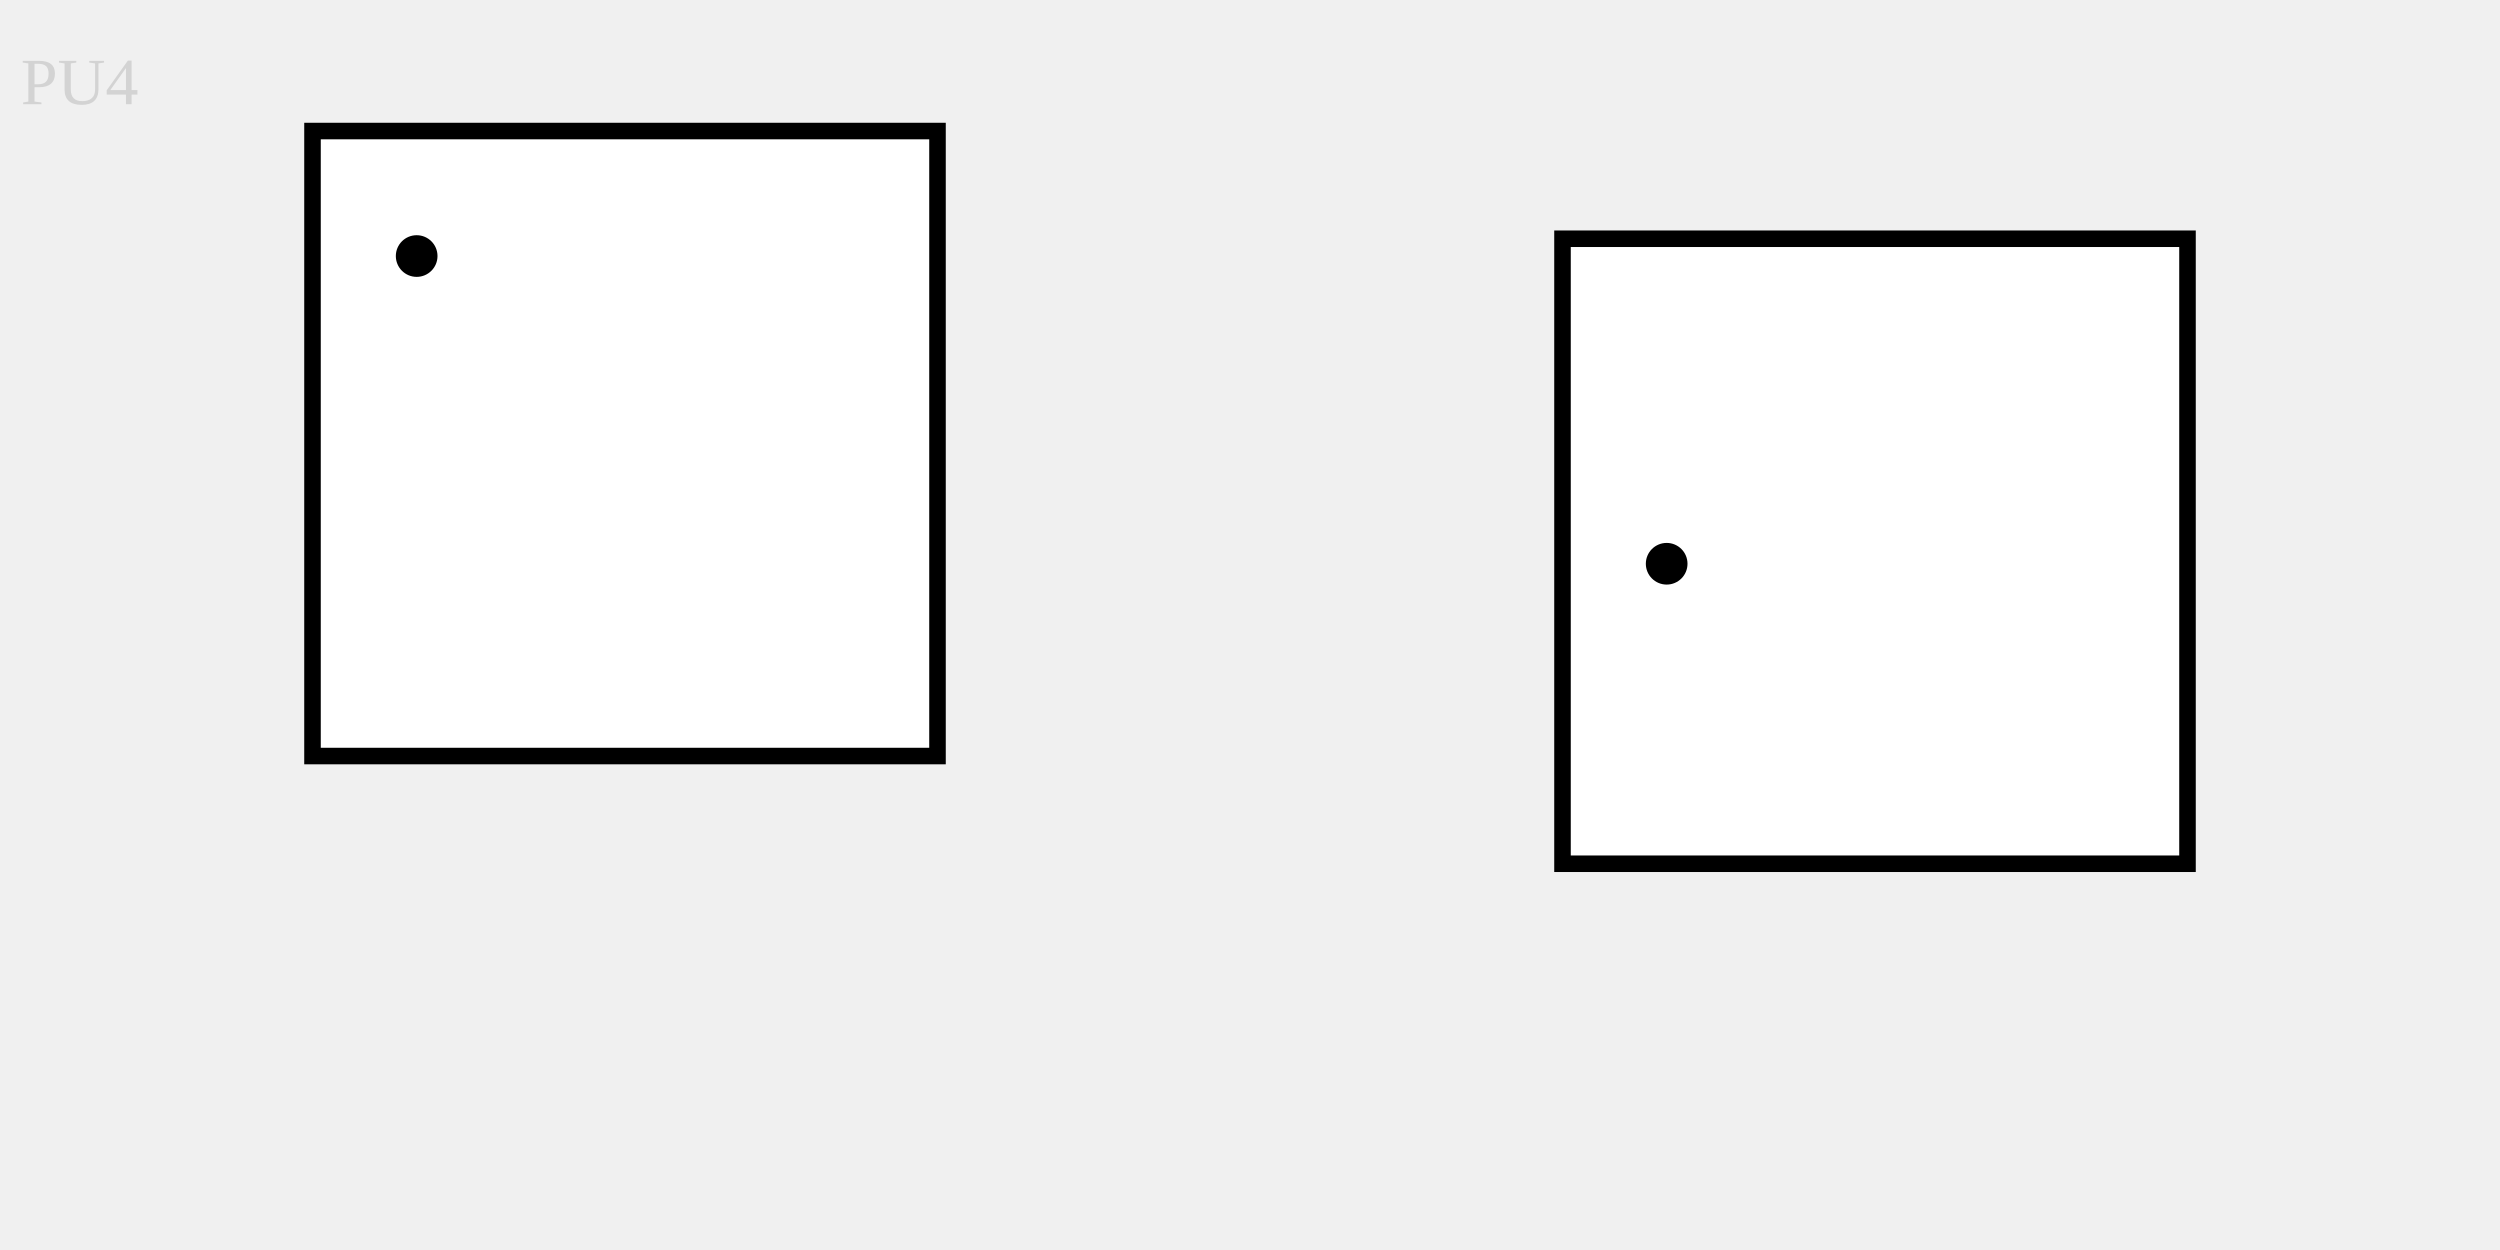
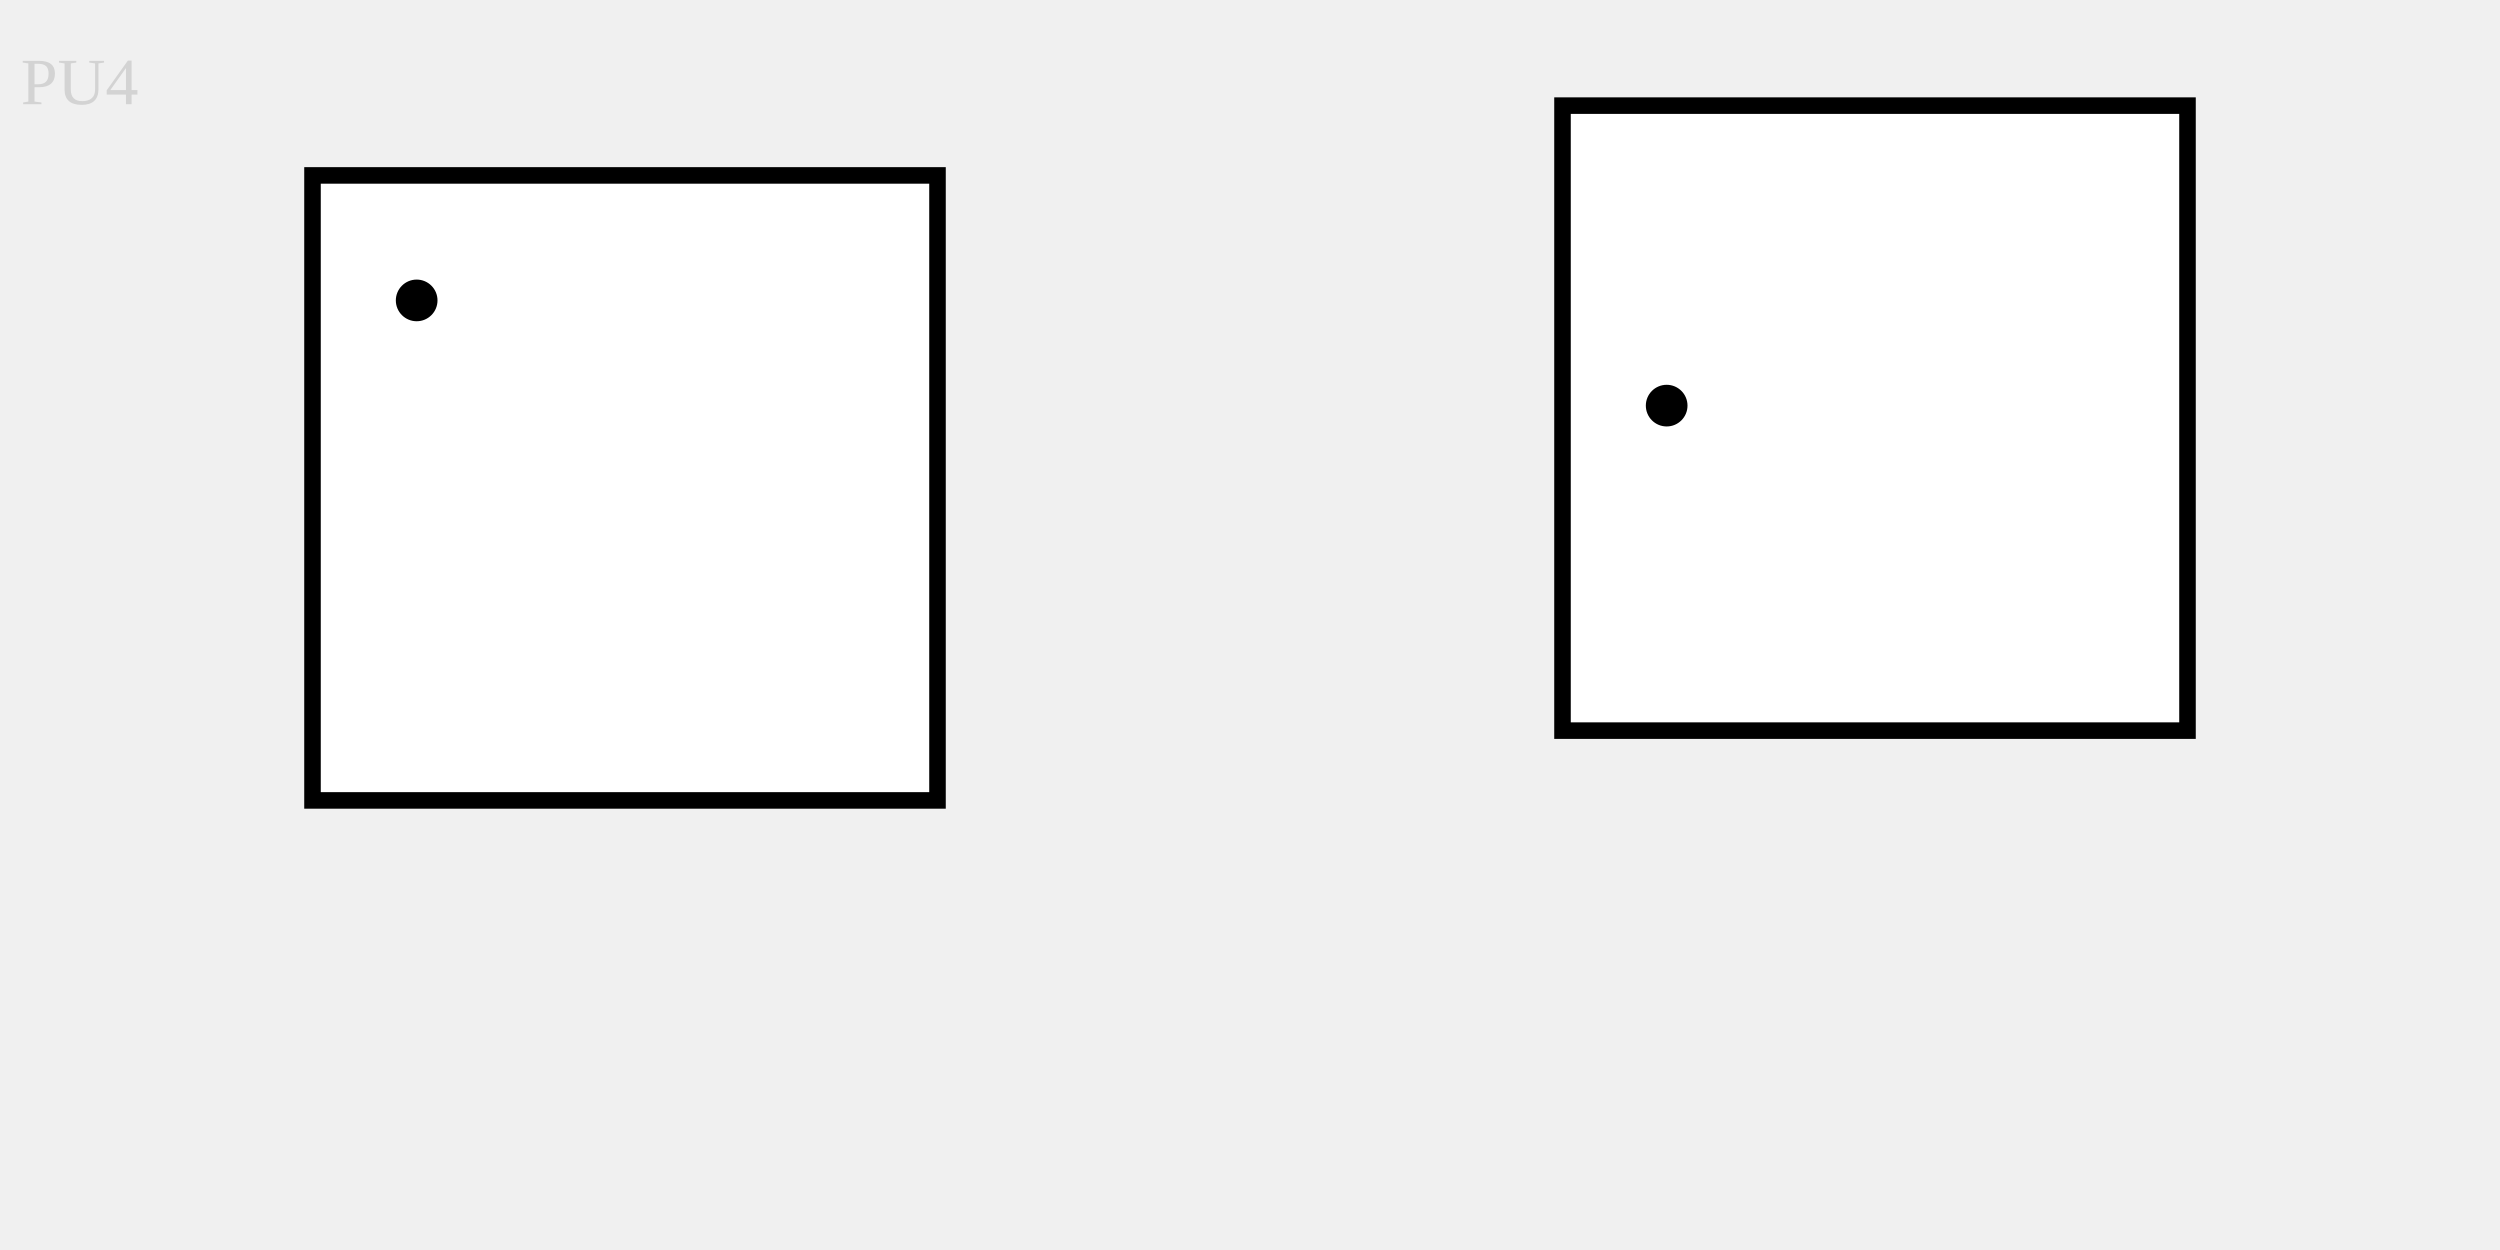
<svg xmlns="http://www.w3.org/2000/svg" baseProfile="full" height="6cm" version="1.1" width="12cm">
  <defs />
-   <rect fill="white" height="3cm" stroke="black" stroke-width="3" width="3cm" x="1.5cm" y="0.629cm" />
-   <rect fill="white" height="3cm" stroke="black" stroke-width="3" width="3cm" x="7.5cm" y="1.146cm" />
-   <circle cx="2.0cm" cy="1.229cm" fill="black" r="0.1cm" />
-   <circle cx="8.0cm" cy="2.706cm" fill="black" r="0.1cm" />
+   <rect fill="white" height="3cm" stroke="black" stroke-width="3" width="3cm" x="1.5cm" y="0.842cm" />
+   <rect fill="white" height="3cm" stroke="black" stroke-width="3" width="3cm" x="7.5cm" y="0.507cm" />
+   <circle cx="2.0cm" cy="1.442cm" fill="black" r="0.1cm" />
+   <circle cx="8.0cm" cy="1.947cm" fill="black" r="0.1cm" />
  <text fill="lightgray" x="0.1cm" y="0.5cm">PU4</text>
</svg>
